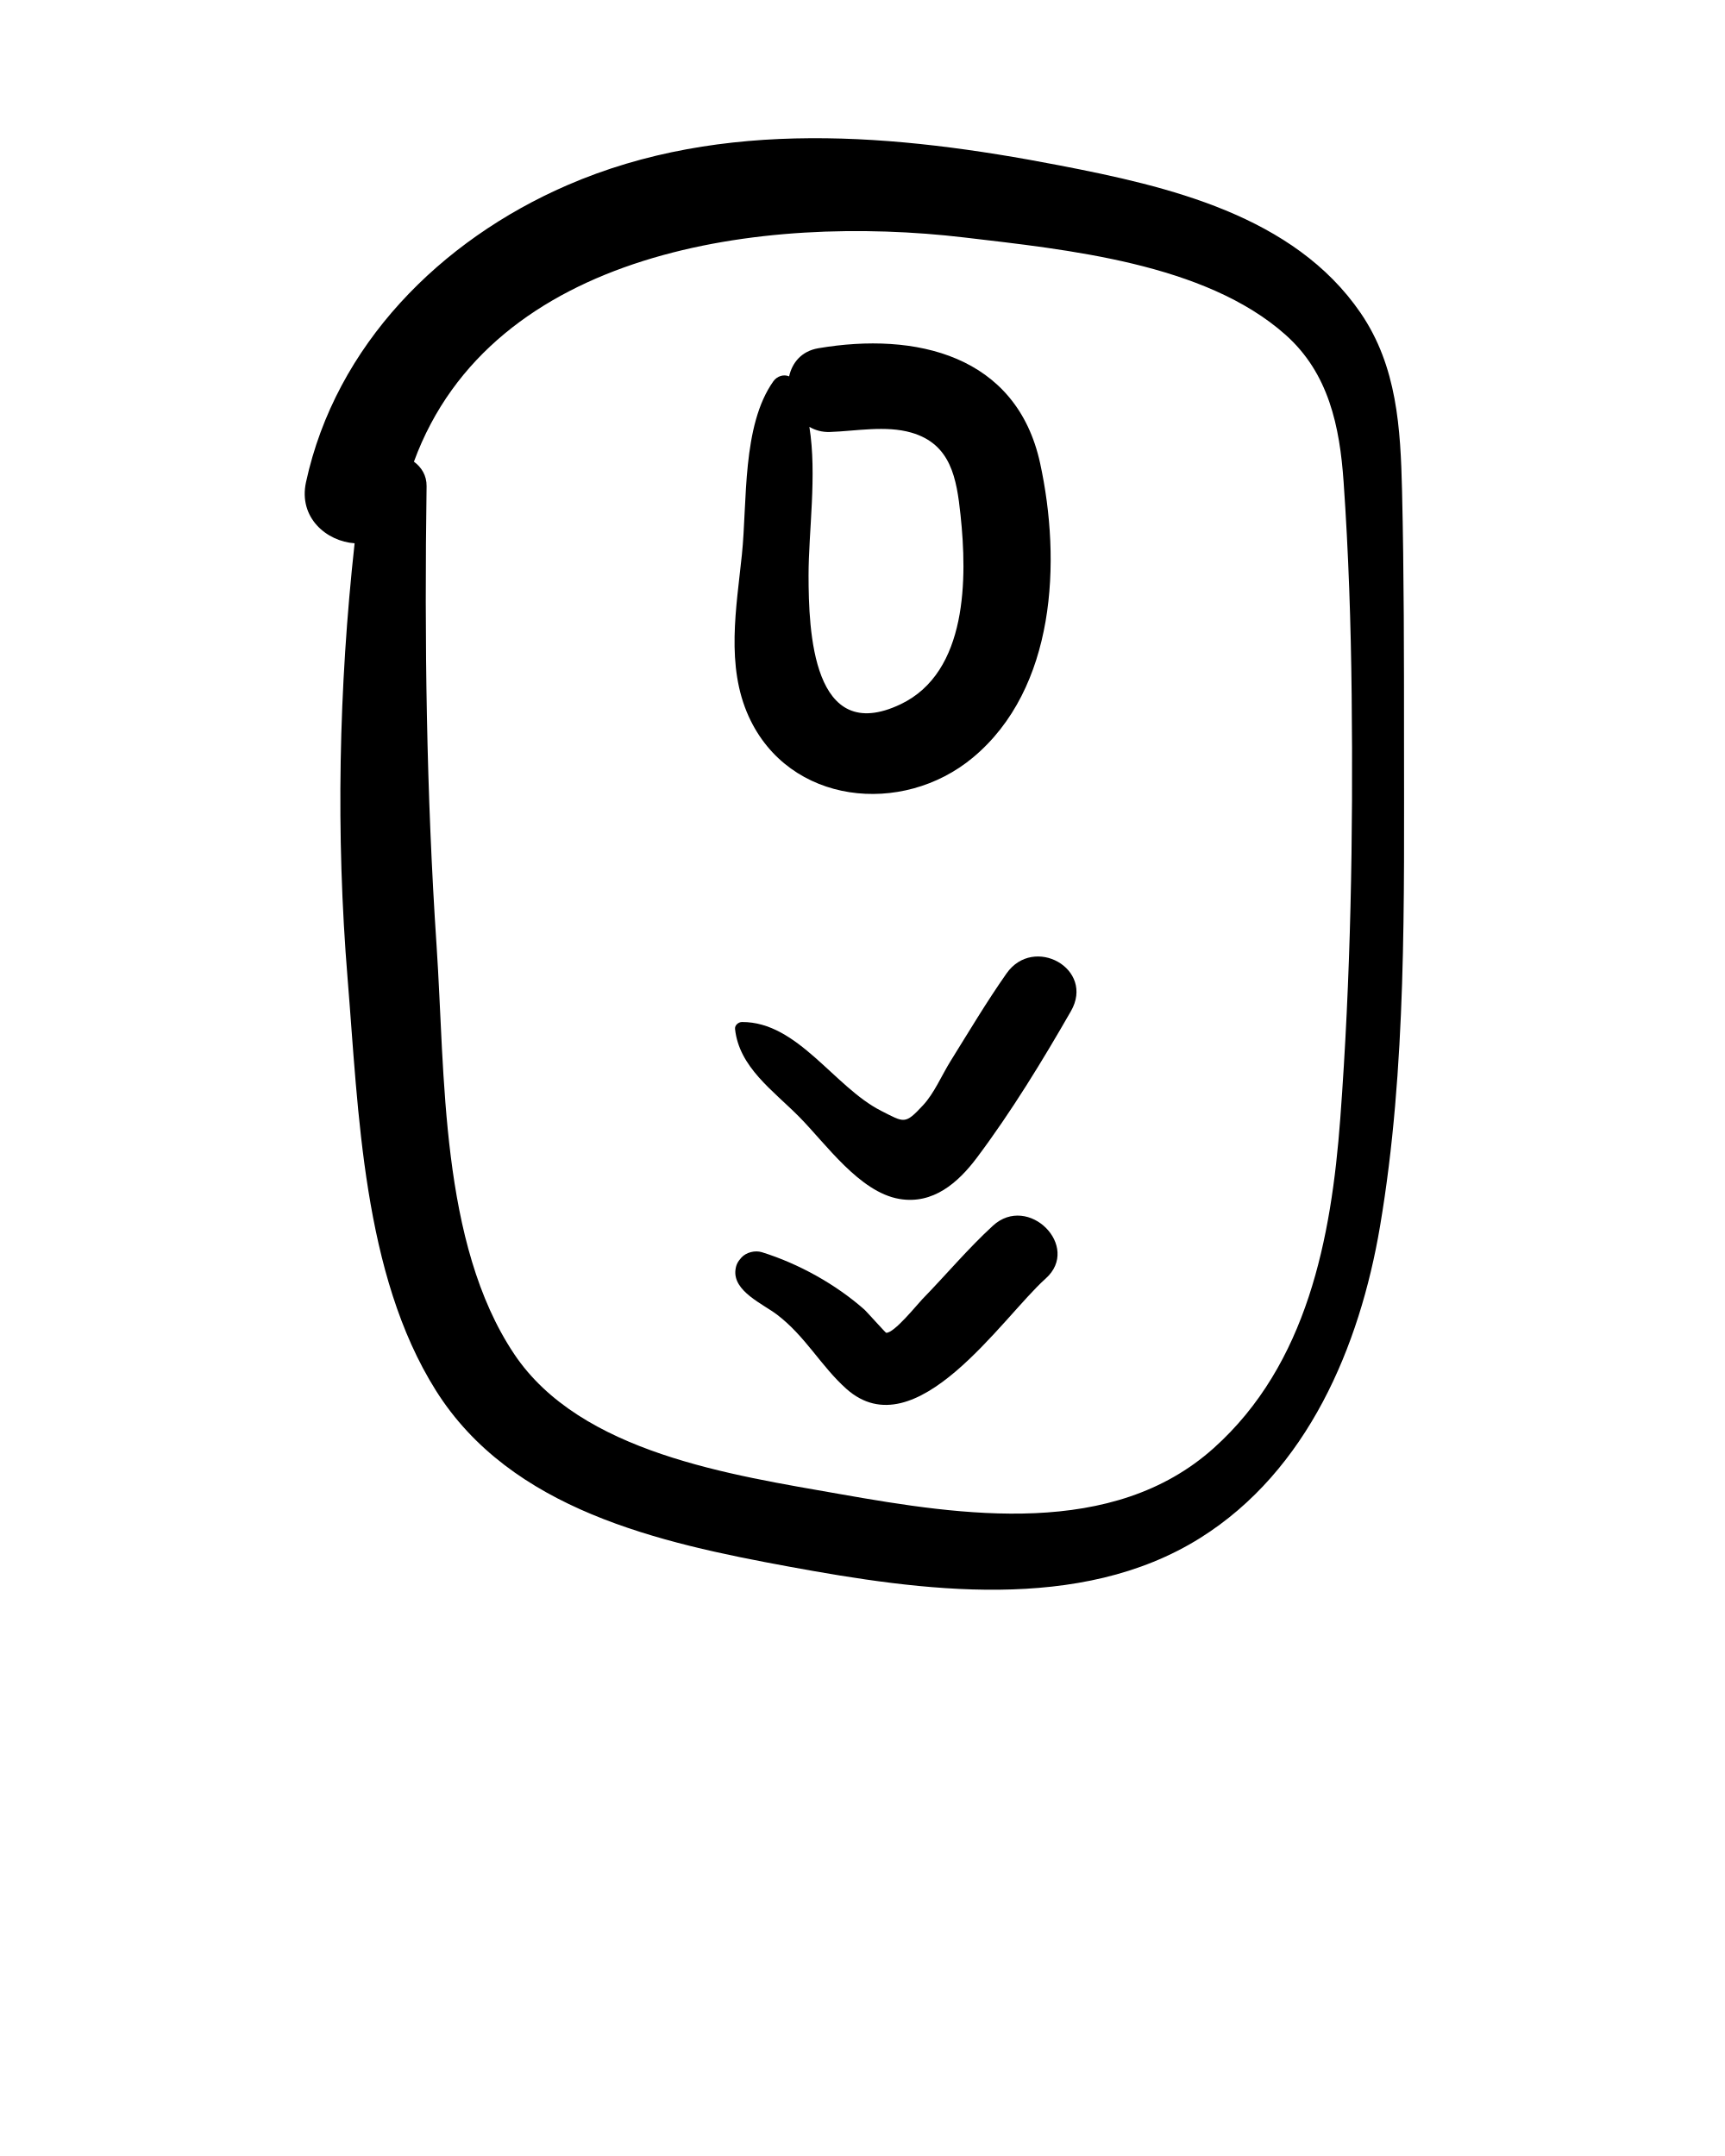
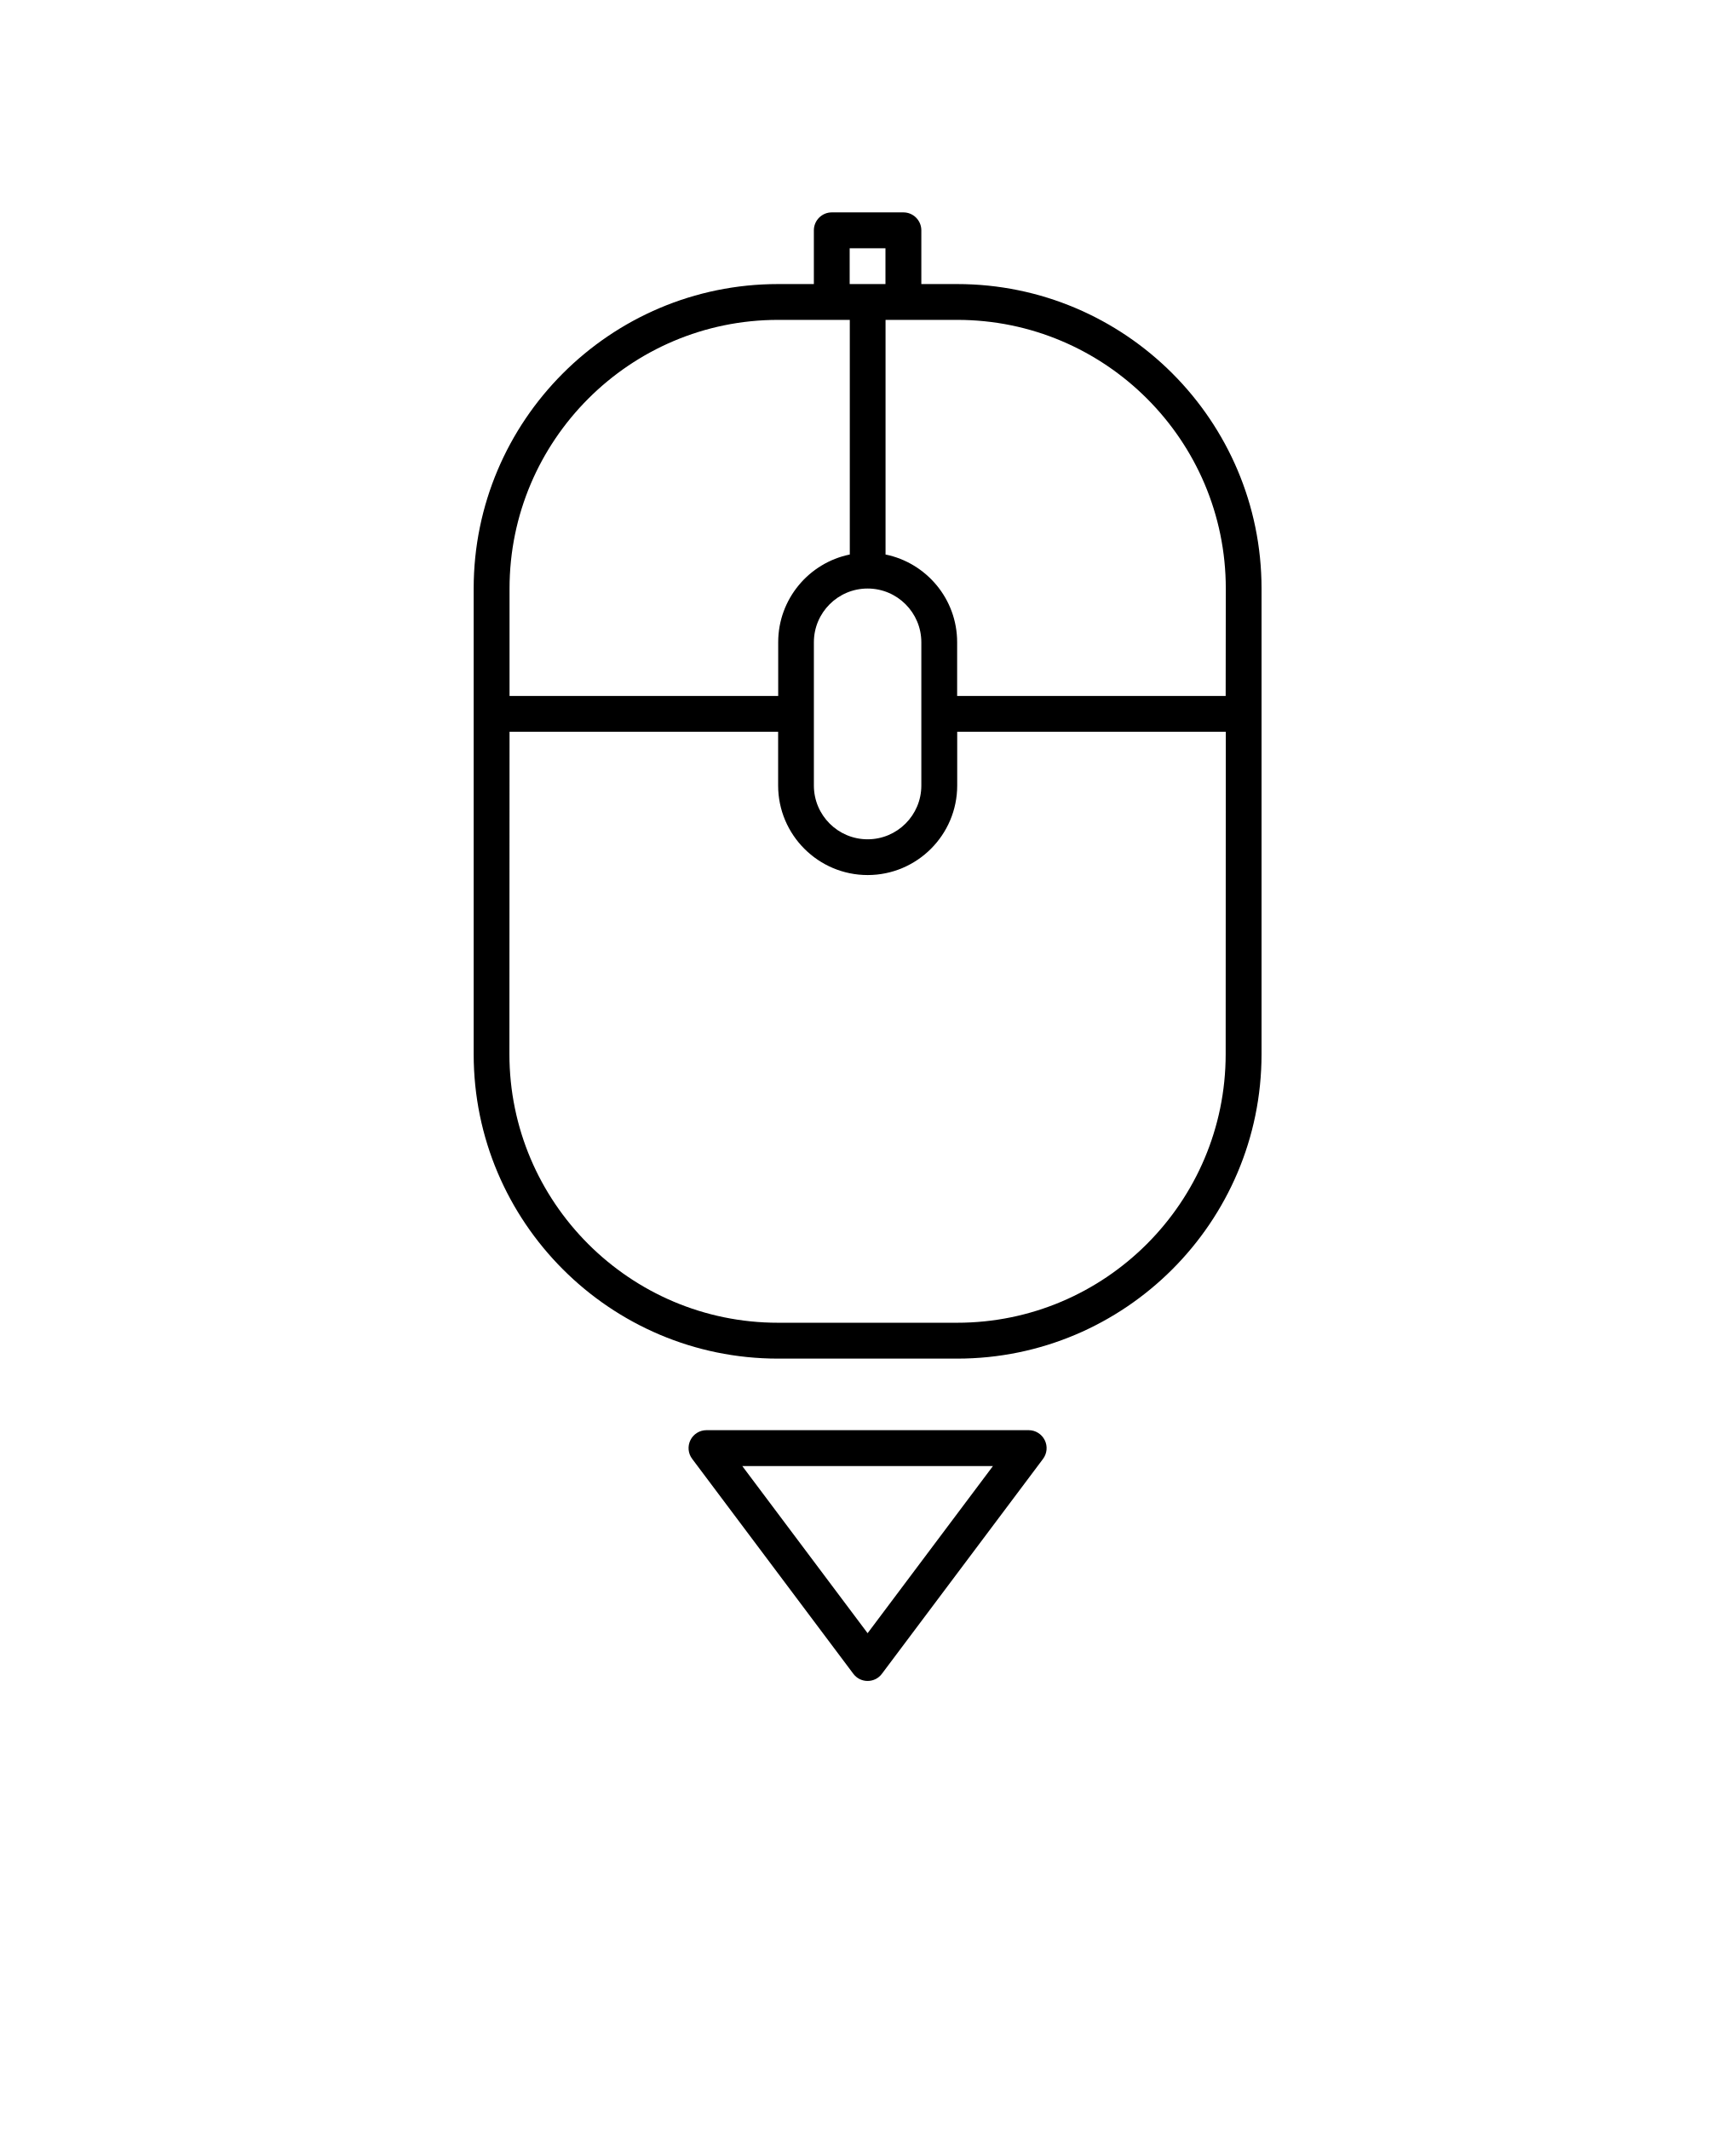
- <svg xmlns="http://www.w3.org/2000/svg" version="1.1" x="0px" y="0px" viewBox="-912.34 655.461 91 113.75" enable-background="new -912.34 655.461 91 91" xml:space="preserve">
-   <g>
-     <path d="M-893.633,684.124c-0.838,7.625-0.997,15.346-0.368,22.992c0.574,6.992,0.794,15.562,4.649,21.697   c3.967,6.314,11.789,8.043,18.636,9.303c6.965,1.281,15.342,2.471,21.698-1.516c5.654-3.547,8.407-10.094,9.479-16.438   c1.416-8.369,1.264-17.177,1.266-25.642c0-4.389,0-8.779-0.104-13.166c-0.079-3.297-0.259-6.563-2.184-9.379   c-3.527-5.154-10.153-6.682-15.904-7.791c-8.562-1.654-17.756-2.514-25.967,1.055c-6.665,2.895-12.195,8.418-13.766,15.664   C-896.604,682.78-895.104,684.026-893.633,684.124z M-861.46,667.991c5.388,0.639,12.678,1.348,16.931,5.129   c2.286,2.031,2.864,4.836,3.069,7.764c0.261,3.736,0.385,7.5,0.425,11.242c0.081,7.439-0.046,14.934-0.601,22.354   c-0.471,6.309-1.742,12.963-6.678,17.385c-5.325,4.77-13.23,3.568-19.688,2.428c-5.719-1.01-13.712-2.166-17.209-7.387   c-3.919-5.85-3.644-14.775-4.096-21.521c-0.542-8.09-0.646-16.168-0.529-24.273c0.008-0.563-0.27-1.002-0.668-1.293   C-886.395,668.614-872.069,666.735-861.46,667.991z" />
-     <path d="M-859.243,706.821c-1.051,1.498-1.987,3.073-2.955,4.628c-0.464,0.746-0.858,1.693-1.451,2.328   c-0.958,1.031-0.981,0.912-2.204,0.293c-2.475-1.252-4.4-4.701-7.345-4.688c-0.183,0-0.387,0.168-0.366,0.365   c0.215,2.023,2.006,3.244,3.389,4.643c1.398,1.414,3.176,3.967,5.277,4.326c1.779,0.305,3.101-0.854,4.091-2.174   c1.809-2.41,3.467-5.123,4.963-7.734C-854.564,706.575-857.807,704.774-859.243,706.821z" />
-     <path d="M-859.962,720.131c-1.328,1.221-2.47,2.59-3.726,3.879c-0.251,0.258-1.496,1.811-1.907,1.768   c-0.03-0.004-1.048-1.137-1.131-1.211c-1.521-1.348-3.484-2.436-5.418-3.039c-0.36-0.113-0.835,0.002-1.088,0.287   c-0.184,0.207-0.276,0.367-0.31,0.645c-0.138,1.129,1.456,1.799,2.196,2.363c1.505,1.148,2.307,2.709,3.654,3.912   c3.655,3.26,8.23-3.779,10.515-5.818C-855.288,721.229-858.094,718.414-859.962,720.131z" />
-     <path d="M-861.017,695.431c4.371-3.639,4.673-10.355,3.547-15.531c-1.244-5.711-6.57-6.939-11.698-6.066   c-0.891,0.15-1.383,0.764-1.544,1.484c-0.281-0.123-0.638-0.014-0.831,0.26c-1.662,2.346-1.37,6.357-1.659,9.143   c-0.291,2.809-0.857,5.867,0.361,8.545C-870.721,697.923-864.739,698.53-861.017,695.431z M-868.569,678.253   c1.378-0.047,2.953-0.359,4.306,0.033c2.095,0.605,2.389,2.422,2.595,4.352c0.35,3.283,0.392,8.281-3.158,9.977   c-4.661,2.227-4.856-3.887-4.86-6.793c-0.002-2.293,0.451-5.309,0.044-7.84C-869.338,678.159-868.982,678.265-868.569,678.253z" />
-   </g>
+ <svg xmlns="http://www.w3.org/2000/svg" version="1.1" viewBox="-5.0 -10.0 110.0 135.0">
+   <path d="m55.676 8.004h-2.269v-3.406c0-0.625-0.508-1.137-1.137-1.137h-4.539c-0.625 0-1.137 0.508-1.137 1.137v3.406h-2.269c-10.641 0-19.297 8.656-19.297 19.297v29.512c0 10.641 8.656 19.297 19.297 19.297h11.352c10.641 0 19.297-8.656 19.297-19.297v-29.512c0-10.641-8.656-19.297-19.297-19.297zm-6.812-2.269h2.269v2.269h-2.269zm1.137 21.566c1.879 0 3.406 1.527 3.406 3.406v9.082c0 1.879-1.527 3.406-3.406 3.406s-3.406-1.527-3.406-3.406v-9.082c0-1.879 1.527-3.406 3.406-3.406zm-22.699 0c0-9.387 7.637-17.027 17.027-17.027h4.543v14.871c-2.586 0.527-4.539 2.82-4.539 5.559v3.406h-17.031zm45.398 29.508c0 9.387-7.637 17.027-17.027 17.027h-11.352c-9.387 0-17.027-7.637-17.027-17.027l0.008-20.43h17.027v3.406c0 3.129 2.547 5.676 5.676 5.676s5.676-2.547 5.676-5.676v-3.406h17.027zm0-22.699h-17.023v-3.406c0-2.742-1.953-5.031-4.539-5.559v-14.871h4.543c9.387 0 17.027 7.637 17.027 17.027zm-12.484 46.535h-20.43c-0.43 0-0.824 0.242-1.016 0.629-0.191 0.383-0.152 0.844 0.109 1.188l10.215 13.621c0.211 0.285 0.547 0.457 0.906 0.457s0.695-0.168 0.906-0.453l10.215-13.621c0.258-0.344 0.301-0.805 0.109-1.188-0.191-0.387-0.586-0.633-1.016-0.633zm-10.215 12.867-7.945-10.594h15.891z" />
</svg>
